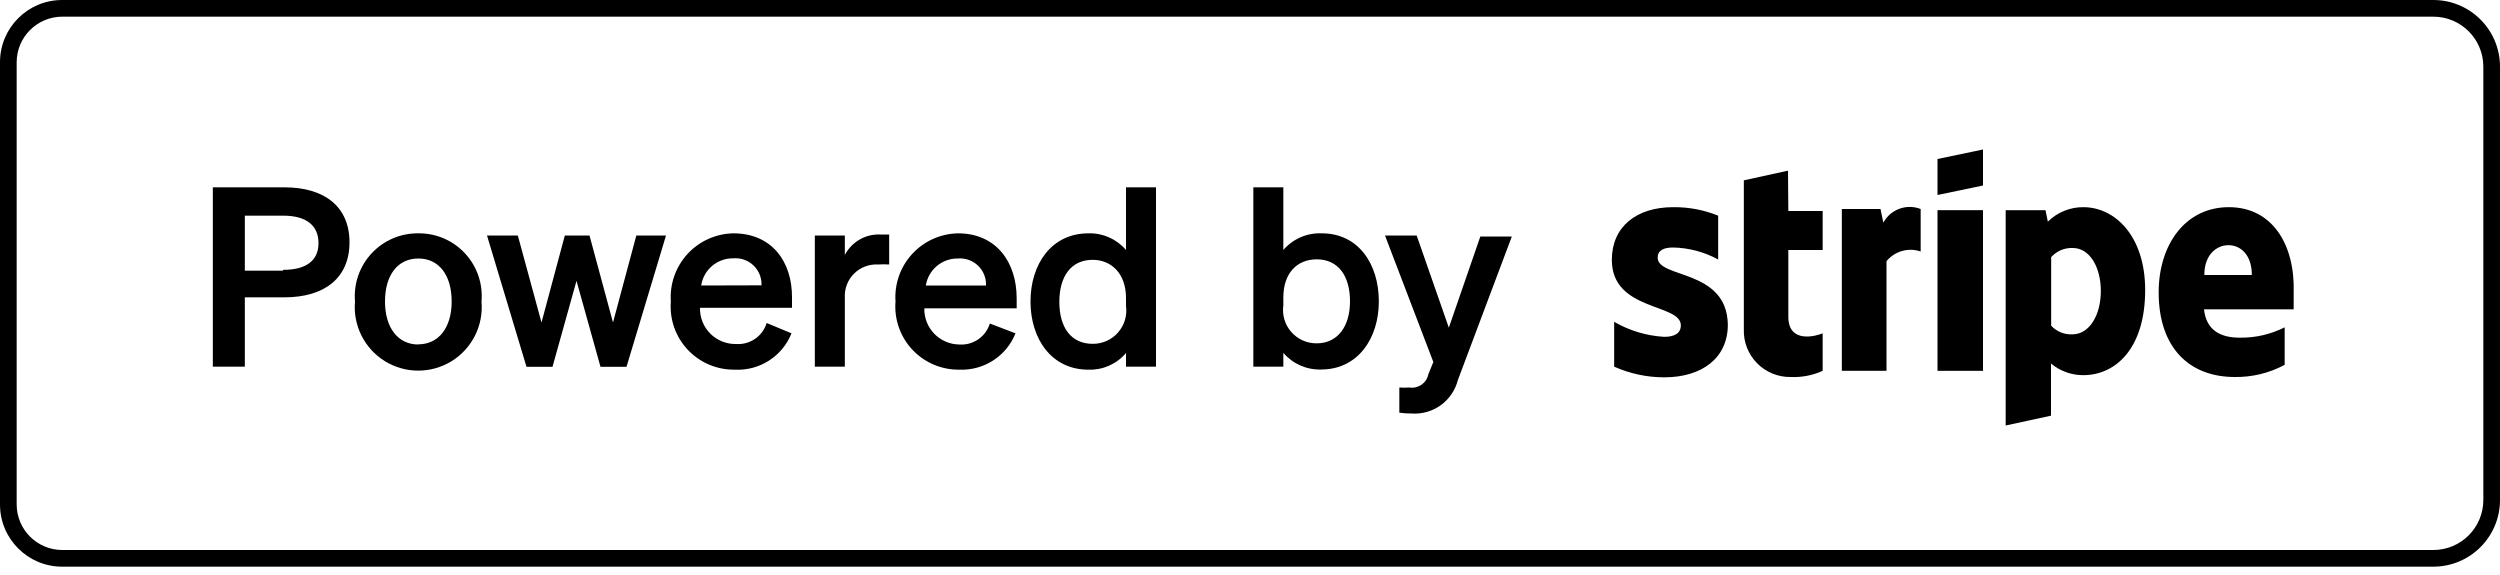
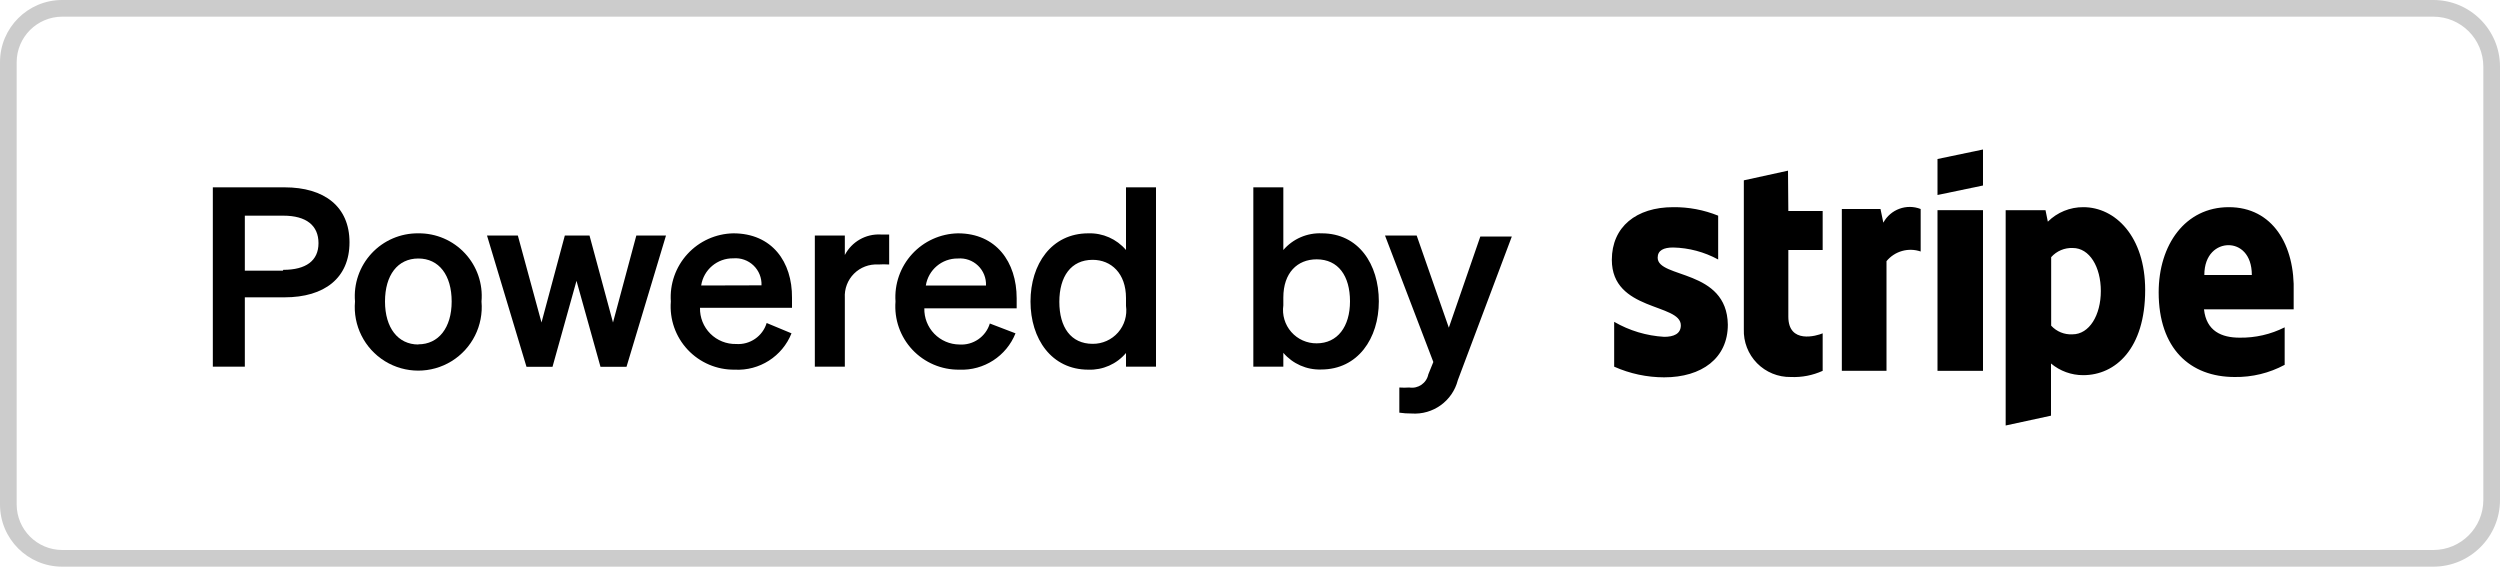
<svg xmlns="http://www.w3.org/2000/svg" width="135" height="31" viewBox="0 0 135 31">
-   <path d="M131.4,0 L3.357,0 C1.503,0 0,1.503 0,3.357 L0,27.243 C0,29.097 1.503,30.6 3.357,30.6 L131.4,30.6 C133.388,30.6 135,28.988 135,27 L135,3.6 C135,1.612 133.388,0 131.4,0 Z M134.1,27 C134.1,28.491 132.891,29.7 131.4,29.7 L3.357,29.7 C2.002,29.695 0.905,28.598 0.9,27.243 L0.9,3.357 C0.905,2.002 2.002,0.905 3.357,0.9 L131.4,0.9 C132.891,0.9 134.1,2.109 134.1,3.6 L134.1,27 Z" />
+   <path opacity="0.2" d="M131.4,0 L3.357,0 C1.503,0 0,1.503 0,3.357 L0,27.243 C0,29.097 1.503,30.6 3.357,30.6 L131.4,30.6 C133.388,30.6 135,28.988 135,27 L135,3.6 C135,1.612 133.388,0 131.4,0 Z M134.1,27 C134.1,28.491 132.891,29.7 131.4,29.7 L3.357,29.7 C2.002,29.695 0.905,28.598 0.9,27.243 L0.9,3.357 C0.905,2.002 2.002,0.905 3.357,0.9 L131.4,0.9 C132.891,0.9 134.1,2.109 134.1,3.6 L134.1,27 Z" />
  <path d="M15.363 10.116L11.493 10.116 11.493 19.8 13.221 19.8 13.221 16.056 15.363 16.056C17.523 16.056 18.873 15.012 18.873 13.086 18.873 11.16 17.523 10.116 15.363 10.116zM15.273 14.616L13.221 14.616 13.221 11.646 15.3 11.646C16.542 11.646 17.199 12.177 17.199 13.131 17.199 14.085 16.515 14.571 15.3 14.571L15.273 14.616zM22.59 12.6C21.633 12.589 20.716 12.982 20.065 13.683 19.414 14.384 19.089 15.328 19.17 16.281 19.055 17.574 19.68 18.821 20.784 19.503 21.888 20.184 23.283 20.184 24.387 19.503 25.491 18.821 26.116 17.574 26.001 16.281 26.085 15.329 25.762 14.385 25.112 13.684 24.462 12.982 23.546 12.589 22.59 12.6L22.59 12.6zM22.59 18.603C21.492 18.603 20.79 17.703 20.79 16.281 20.79 14.859 21.474 13.959 22.59 13.959 23.706 13.959 24.39 14.859 24.39 16.281 24.39 17.703 23.679 18.594 22.59 18.594L22.59 18.603z" />
  <polygon points="33.102 17.415 31.833 12.717 30.501 12.717 29.241 17.415 27.963 12.717 26.298 12.717 28.431 19.809 29.835 19.809 31.131 15.165 32.427 19.809 33.831 19.809 35.964 12.717 34.362 12.717" />
  <path d="M39.6 12.6C38.656 12.618 37.761 13.021 37.123 13.717 36.485 14.413 36.161 15.339 36.225 16.281 36.149 17.238 36.479 18.182 37.135 18.883 37.792 19.583 38.712 19.975 39.672 19.962 41.01 20.034 42.245 19.245 42.741 18L41.4 17.442C41.183 18.158 40.499 18.629 39.753 18.576 39.231 18.588 38.727 18.387 38.358 18.018 37.989 17.649 37.788 17.145 37.8 16.623L42.768 16.623 42.768 16.083C42.786 14.139 41.688 12.6 39.6 12.6zM37.863 15.417C37.993 14.562 38.736 13.936 39.6 13.95 40.002 13.916 40.399 14.056 40.69 14.335 40.981 14.614 41.138 15.005 41.121 15.408L37.863 15.417zM45.621 13.77L45.621 12.717 44.001 12.717 44.001 19.8 45.621 19.8 45.621 16.083C45.592 15.597 45.772 15.122 46.116 14.778 46.46 14.434 46.935 14.254 47.421 14.283 47.619 14.269 47.817 14.269 48.015 14.283L48.015 12.663C47.889 12.663 47.745 12.663 47.556 12.663 46.75 12.621 45.994 13.054 45.621 13.77L45.621 13.77zM51.732 12.6C50.788 12.618 49.893 13.021 49.255 13.717 48.617 14.413 48.293 15.339 48.357 16.281 48.281 17.238 48.611 18.182 49.267 18.883 49.924 19.583 50.844 19.975 51.804 19.962 53.129 20.018 54.345 19.232 54.837 18L53.451 17.469C53.234 18.185 52.55 18.656 51.804 18.603 51.293 18.598 50.806 18.389 50.45 18.022 50.095 17.655 49.902 17.161 49.914 16.65L54.9 16.65 54.9 16.11C54.9 14.139 53.784 12.6 51.732 12.6zM49.995 15.417C50.129 14.569 50.865 13.948 51.723 13.959 52.125 13.925 52.522 14.065 52.813 14.344 53.104 14.623 53.261 15.014 53.244 15.417L49.995 15.417zM60.804 13.5C60.298 12.906 59.55 12.575 58.77 12.6 56.781 12.6 55.647 14.265 55.647 16.281 55.647 18.297 56.781 19.962 58.77 19.962 59.55 19.991 60.301 19.659 60.804 19.062L60.804 19.8 62.424 19.8 62.424 10.116 60.804 10.116 60.804 13.5zM60.804 16.515C60.877 17.034 60.721 17.56 60.375 17.954 60.029 18.348 59.528 18.572 59.004 18.567 57.825 18.567 57.204 17.667 57.204 16.299 57.204 14.931 57.834 14.031 59.004 14.031 60.003 14.031 60.804 14.76 60.804 16.092L60.804 16.515zM71.379 12.6C70.585 12.565 69.818 12.897 69.3 13.5L69.3 10.116 67.68 10.116 67.68 19.8 69.3 19.8 69.3 19.053C69.809 19.648 70.561 19.979 71.343 19.953 73.323 19.953 74.457 18.279 74.457 16.272 74.457 14.265 73.359 12.6 71.379 12.6zM71.1 18.54C70.576 18.545 70.075 18.321 69.729 17.927 69.383 17.533 69.227 17.007 69.3 16.488L69.3 16.065C69.3 14.733 70.056 14.004 71.1 14.004 72.27 14.004 72.9 14.904 72.9 16.272 72.9 17.64 72.225 18.54 71.1 18.54zM78.237 17.694L76.5 12.717 74.79 12.717 77.4 19.548 77.13 20.214C77.035 20.688 76.581 21.002 76.104 20.925 75.924 20.938 75.744 20.938 75.564 20.925L75.564 22.284C75.781 22.316 76.001 22.331 76.221 22.329 77.381 22.413 78.434 21.655 78.723 20.529L81.639 12.771 79.938 12.771 78.237 17.694zM112.5 11.187C111.782 11.183 111.093 11.465 110.583 11.97L110.457 11.349 108.306 11.349 108.306 22.977 110.754 22.446 110.754 19.629C111.241 20.037 111.856 20.26 112.491 20.259 114.237 20.259 115.839 18.828 115.839 15.66 115.839 12.762 114.219 11.187 112.5 11.187zM111.915 18.054C111.48 18.079 111.057 17.907 110.763 17.586L110.763 13.887C111.058 13.554 111.488 13.372 111.933 13.392 112.833 13.392 113.445 14.409 113.445 15.714 113.445 17.019 112.824 18.054 111.915 18.054zM120.357 11.187C117.999 11.187 116.568 13.221 116.568 15.786 116.568 18.819 118.26 20.358 120.672 20.358 121.613 20.373 122.543 20.147 123.372 19.701L123.372 17.676C122.619 18.056 121.785 18.247 120.942 18.234 119.97 18.234 119.142 17.883 119.016 16.704L123.858 16.704C123.858 16.569 123.858 16.038 123.858 15.804 123.939 13.221 122.715 11.187 120.357 11.187zM119.034 14.85C119.034 13.716 119.727 13.239 120.339 13.239 120.951 13.239 121.599 13.716 121.599 14.85L119.034 14.85zM101.7 12.024L101.547 11.286 99.459 11.286 99.459 20.025 101.871 20.025 101.871 14.103C102.317 13.561 103.052 13.353 103.716 13.581L103.716 11.286C102.954 10.988 102.089 11.304 101.7 12.024L101.7 12.024zM89.514 13.914C89.514 13.518 89.838 13.365 90.351 13.365 91.201 13.383 92.035 13.606 92.781 14.013L92.781 11.646C92.009 11.334 91.183 11.178 90.351 11.187 88.362 11.187 87.039 12.249 87.039 14.031 87.039 16.821 90.765 16.371 90.765 17.568 90.765 18.036 90.369 18.189 89.865 18.189 88.914 18.133 87.989 17.856 87.165 17.379L87.165 19.8C88.015 20.179 88.935 20.375 89.865 20.376 91.899 20.376 93.303 19.341 93.303 17.532 93.258 14.508 89.514 15.048 89.514 13.914zM96.552 9.216L94.167 9.738 94.167 17.775C94.142 18.46 94.4 19.124 94.88 19.613 95.36 20.101 96.02 20.371 96.705 20.358 97.296 20.384 97.885 20.27 98.424 20.025L98.424 18C98.109 18.135 96.57 18.594 96.57 17.1L96.57 13.5 98.424 13.5 98.424 11.394 96.57 11.394 96.552 9.216z" />
  <polygon points="104.625 10.53 107.082 10.017 107.082 8.073 104.625 8.586" />
  <rect width="2.457" height="8.676" x="104.625" y="11.349" />
</svg>
